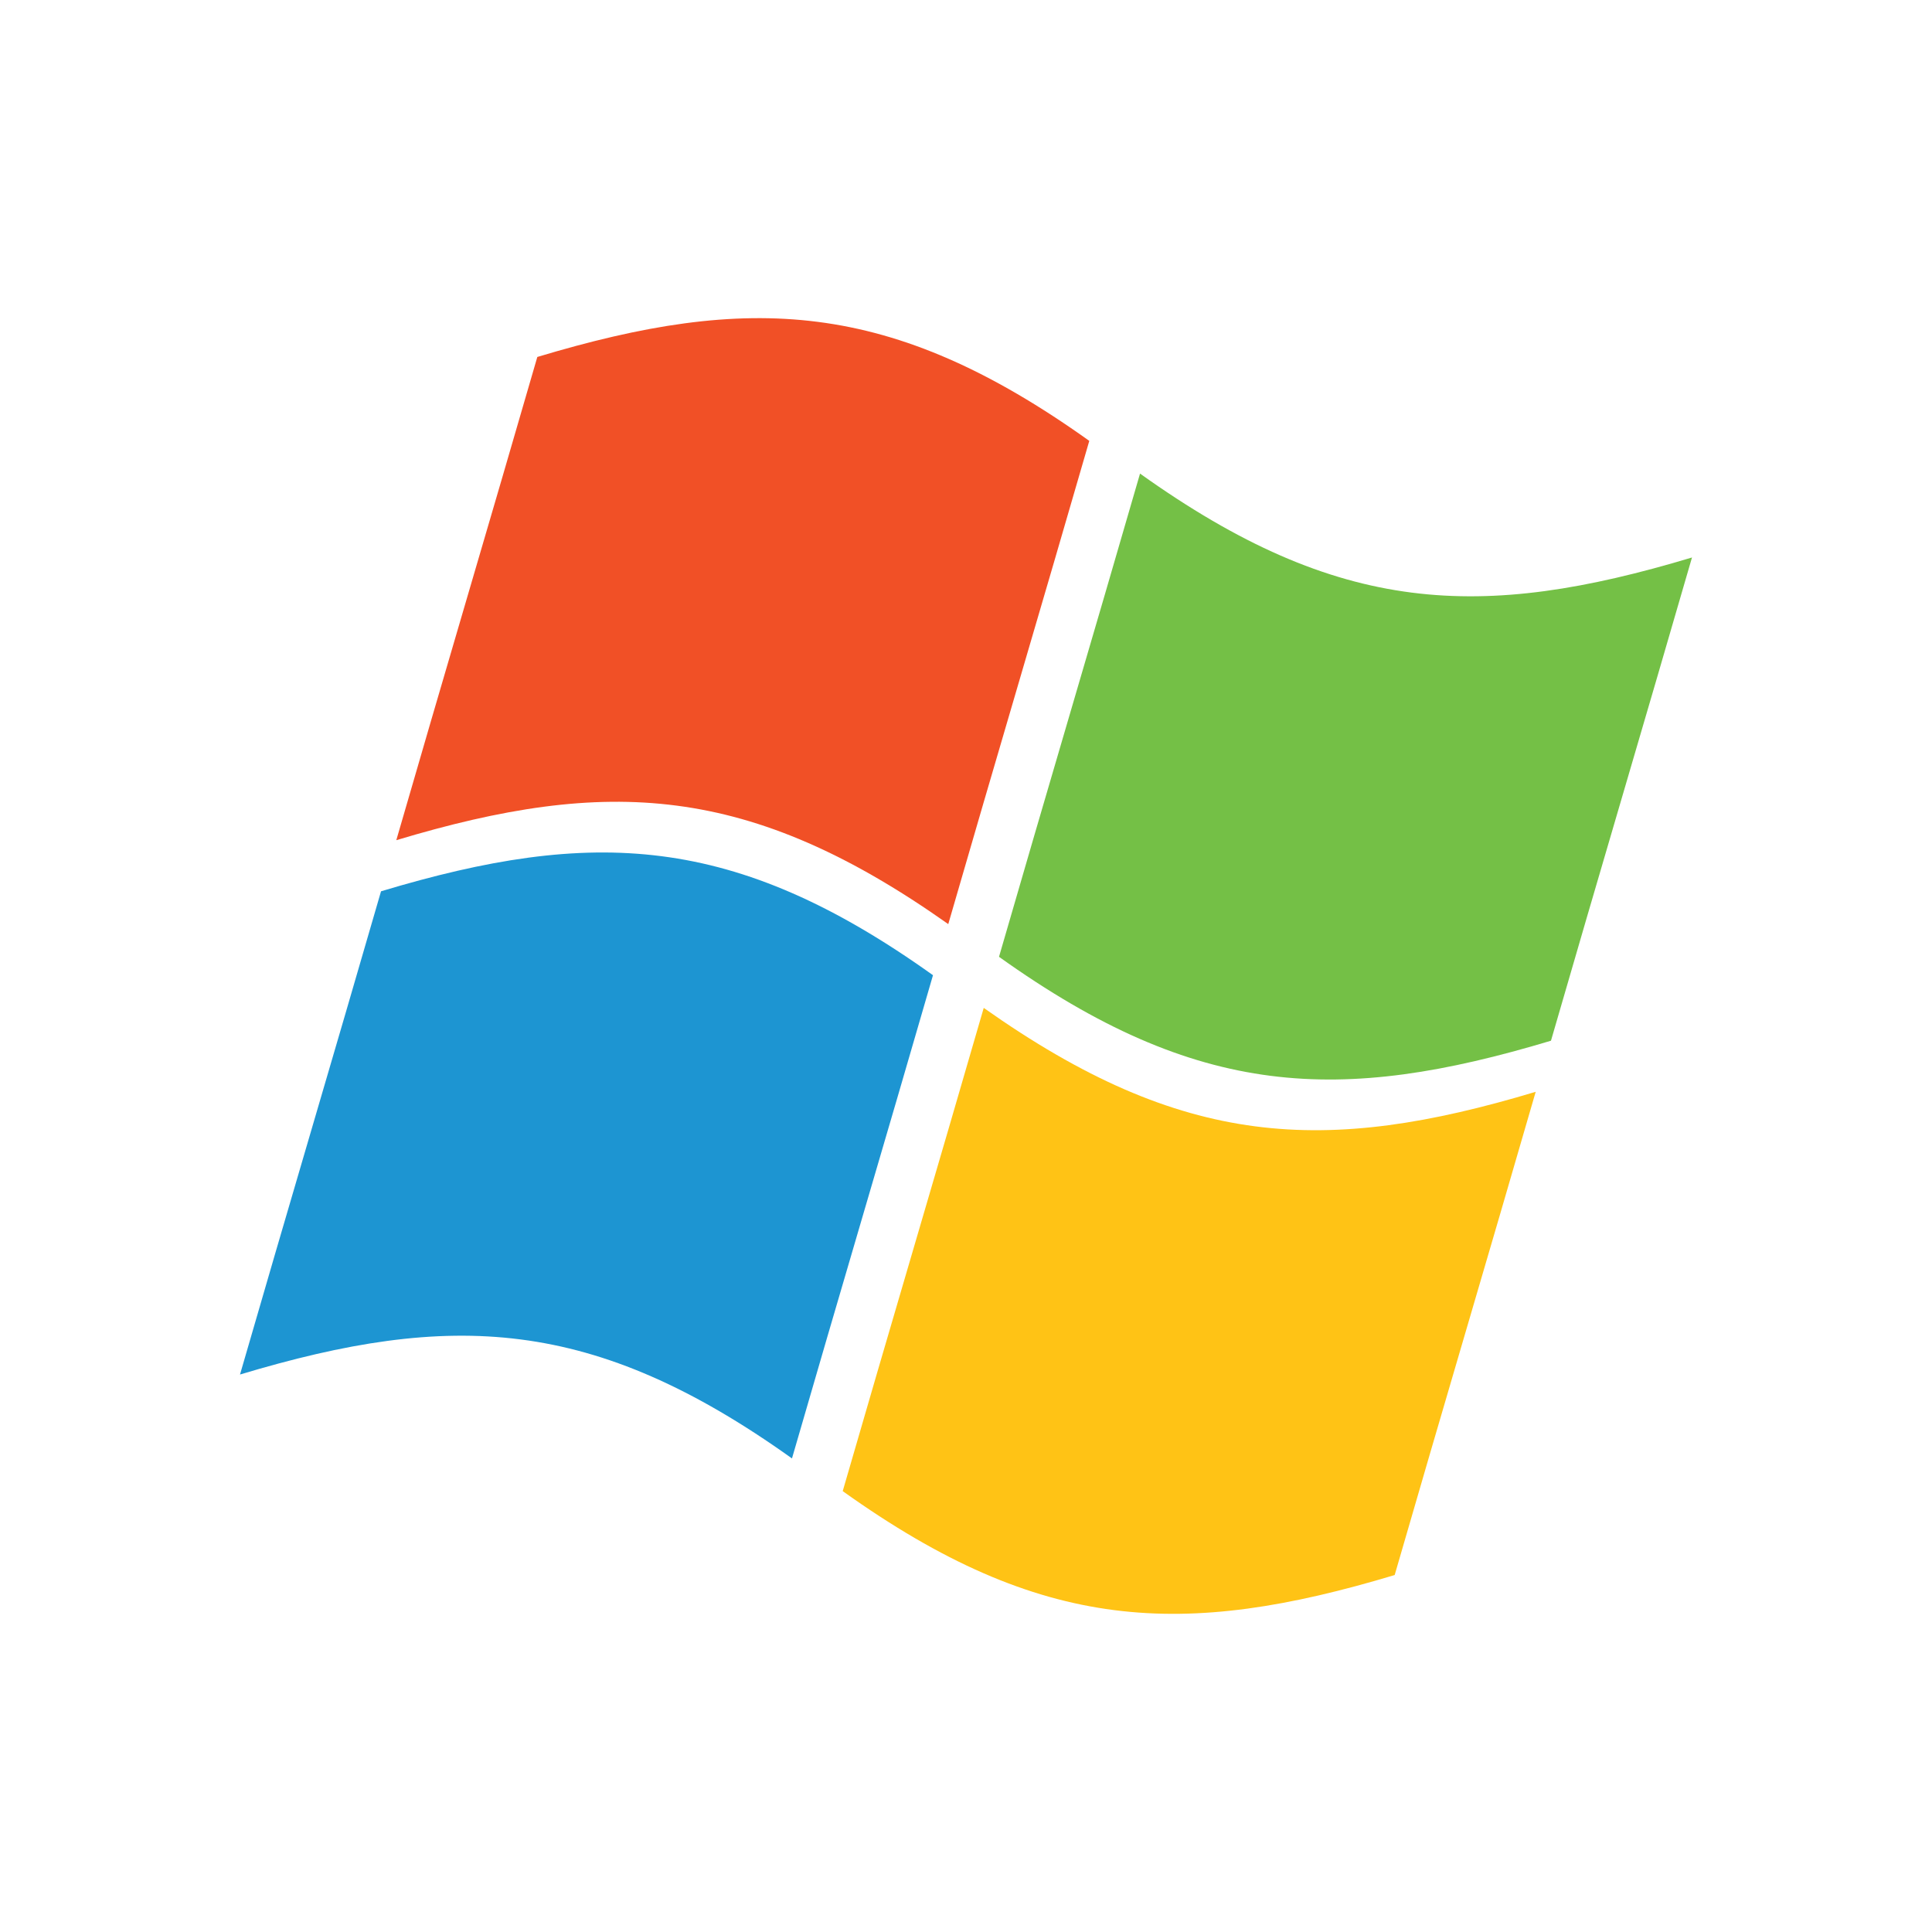
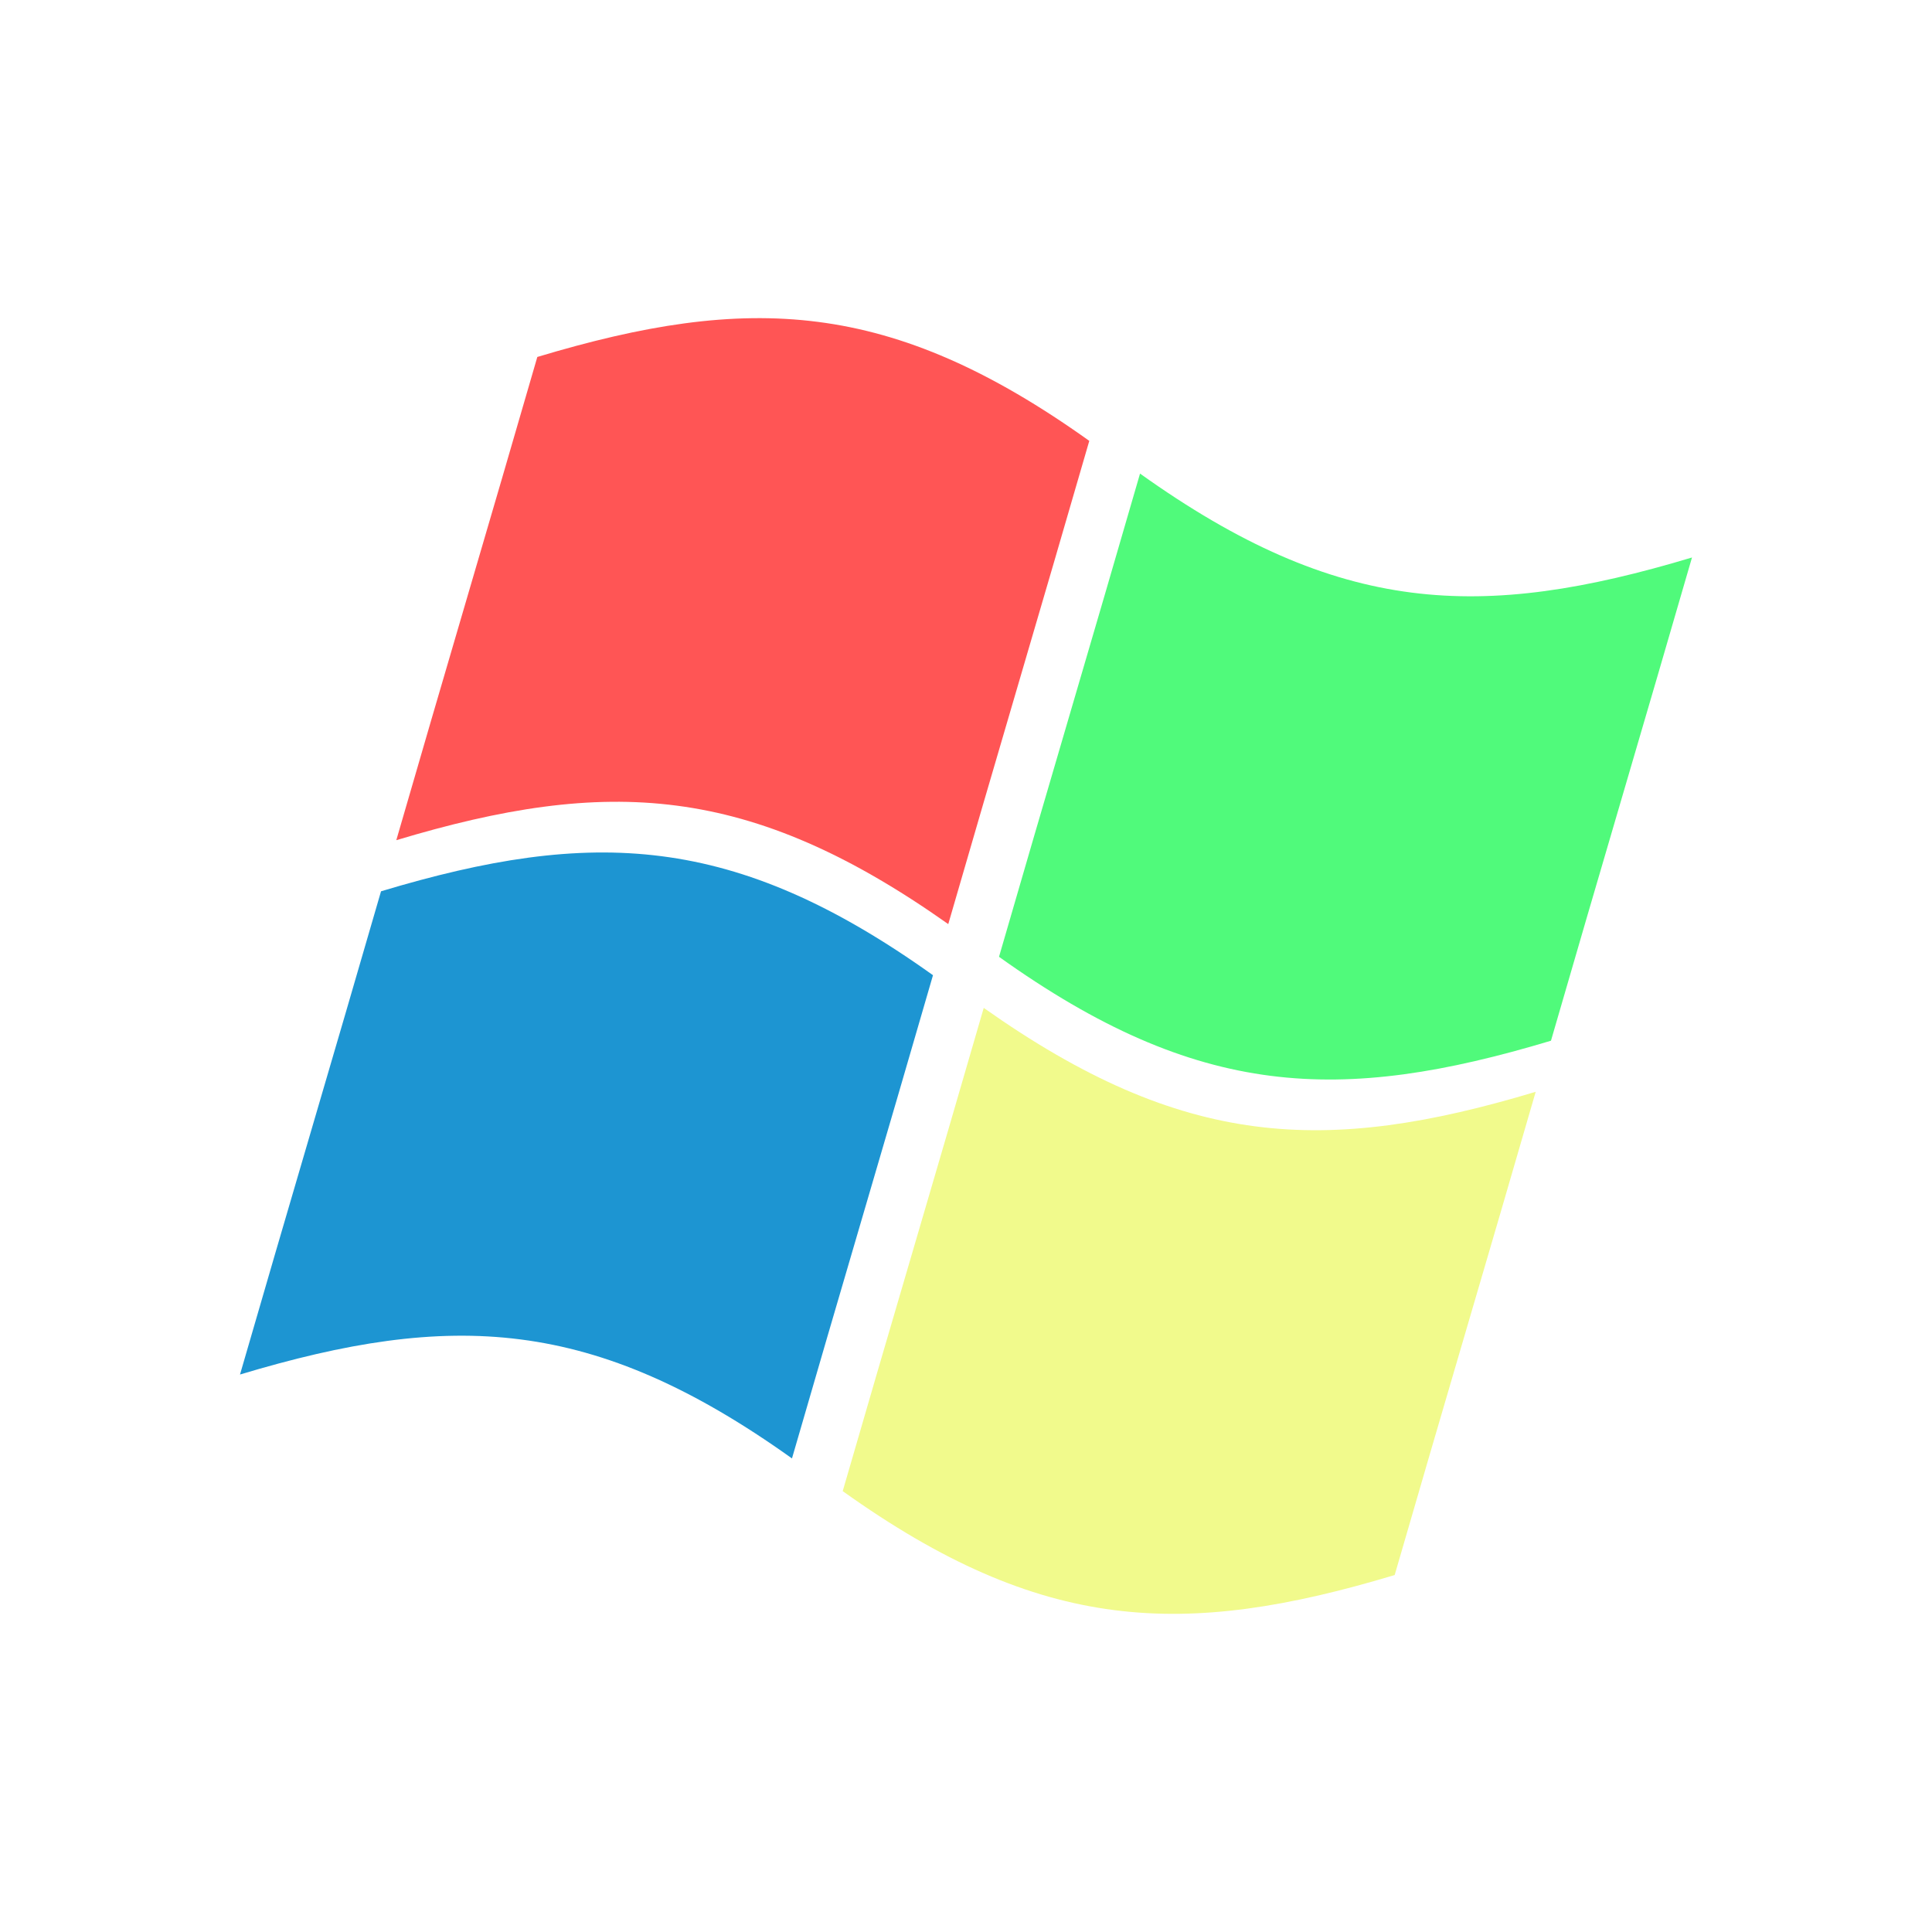
<svg xmlns="http://www.w3.org/2000/svg" width="128" height="128" viewBox="0 0 128 128" id="svg2" version="1.1">
  <defs id="defs4" />
  <g id="layer1" transform="translate(0,-924.3622)" style="display:inline">
-     <path d="m 62.825,985.586 c 3.078,-10.645 6.265,-21.37 9.343,-32.015 -13.177,-9.411 -22.589,-9.76 -36.569,-5.559 -3.078,10.645 -6.265,21.37 -9.343,32.015 13.98,-4.201 23.384,-3.755 36.569,5.559 z" id="path12" style="fill:#f15026;fill-opacity:1;stroke:none" />
-     <path d="m 66.187,987.753 c 13.177,9.411 22.589,9.76 36.569,5.559 3.078,-10.645 6.265,-21.37 9.343,-32.015 -13.98,4.201 -23.392,3.853 -36.569,-5.559 -3.078,10.645 -6.265,21.37 -9.343,32.015 z" id="path14" style="fill:#74c046;fill-opacity:1;stroke:none" />
-     <path d="m 65.175,991.138 c -3.078,10.645 -6.265,21.37 -9.343,32.015 13.177,9.411 22.589,9.76 36.569,5.559 3.078,-10.645 6.265,-21.37 9.343,-32.015 -13.98,4.201 -23.384,3.755 -36.569,-5.559 z" id="path16" style="fill:#ffc315;fill-opacity:1;stroke:none" />
+     <path d="m 62.825,985.586 c 3.078,-10.645 6.265,-21.37 9.343,-32.015 -13.177,-9.411 -22.589,-9.76 -36.569,-5.559 -3.078,10.645 -6.265,21.37 -9.343,32.015 13.98,-4.201 23.384,-3.755 36.569,5.559 z" id="path12" style="fill:#ff5555;fill-opacity:1;stroke:none" />
+     <path d="m 66.187,987.753 c 13.177,9.411 22.589,9.76 36.569,5.559 3.078,-10.645 6.265,-21.37 9.343,-32.015 -13.98,4.201 -23.392,3.853 -36.569,-5.559 -3.078,10.645 -6.265,21.37 -9.343,32.015 z" id="path14" style="fill:#50fa7b;fill-opacity:1;stroke:none" />
+     <path d="m 65.175,991.138 c -3.078,10.645 -6.265,21.37 -9.343,32.015 13.177,9.411 22.589,9.76 36.569,5.559 3.078,-10.645 6.265,-21.37 9.343,-32.015 -13.98,4.201 -23.384,3.755 -36.569,-5.559 z" id="path16" style="fill:#f1fa8c;fill-opacity:1;stroke:none" />
    <path d="m 61.813,988.972 c -13.177,-9.411 -22.589,-9.76 -36.569,-5.559 -3.078,10.645 -6.265,21.37 -9.343,32.015 13.98,-4.201 23.392,-3.853 36.569,5.559 3.078,-10.645 6.265,-21.37 9.343,-32.015 z" id="path18" style="fill:#1d95d2;fill-opacity:1;stroke:none" />
  </g>
</svg>
